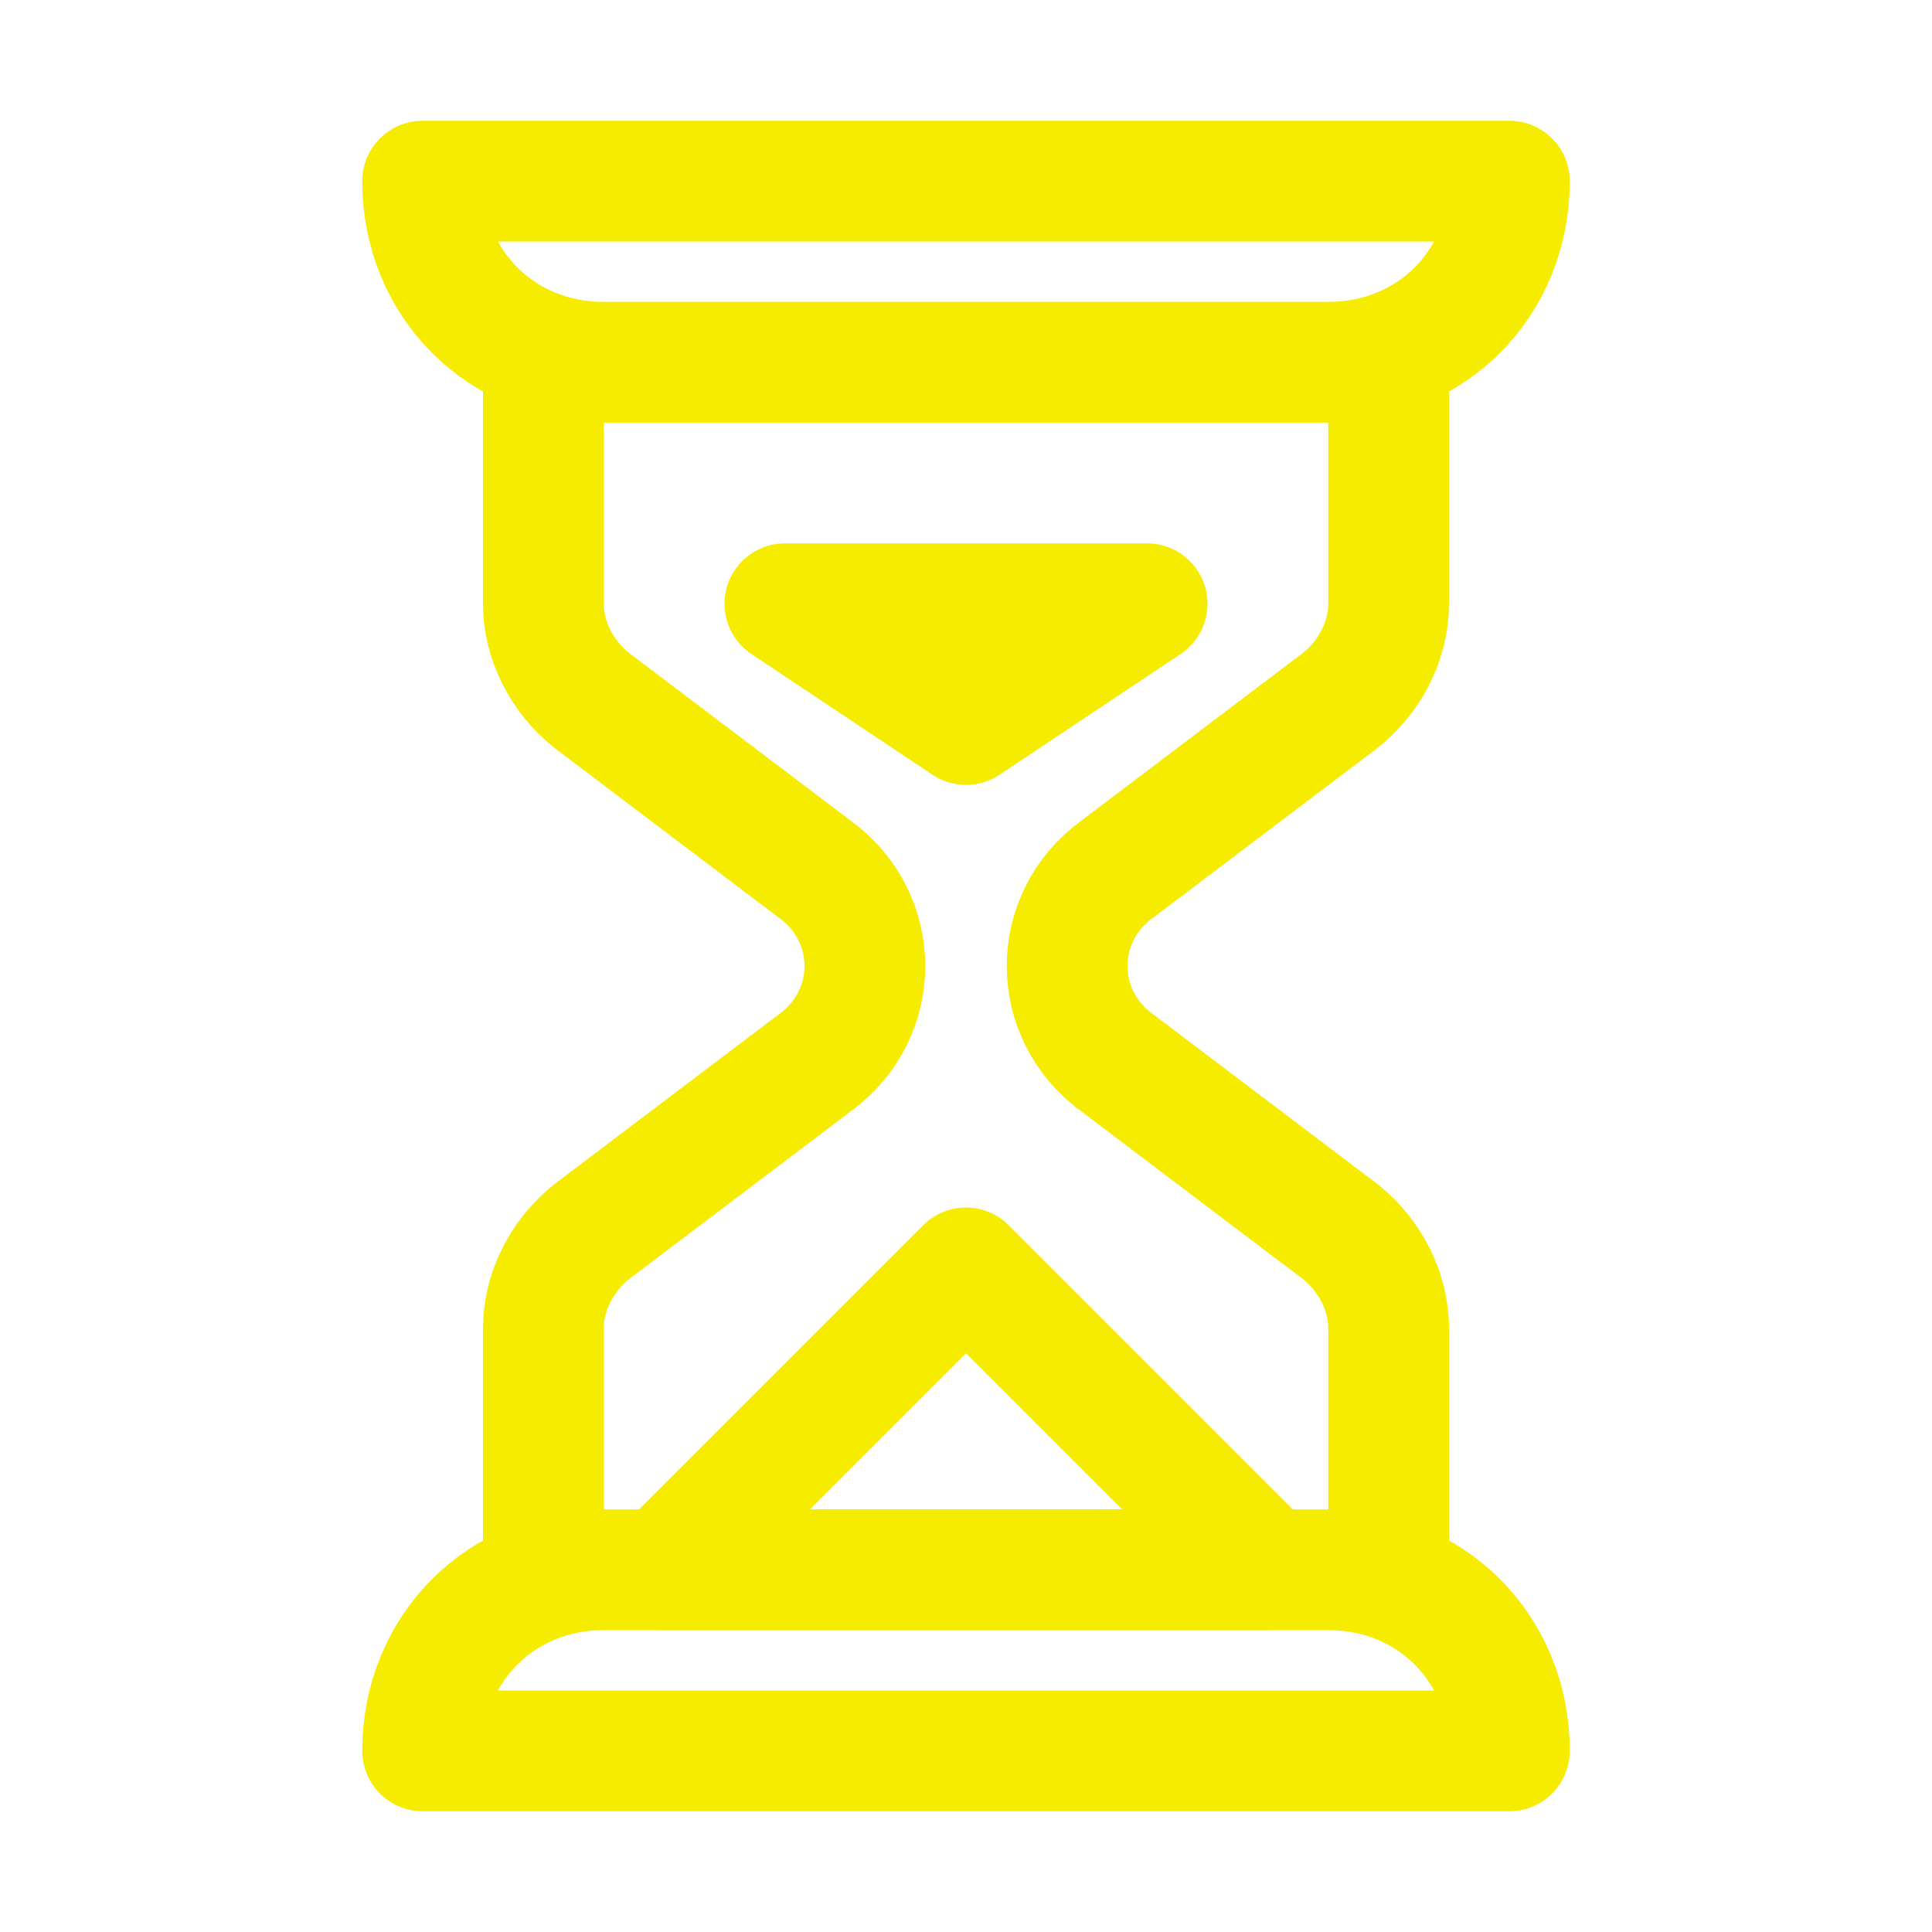
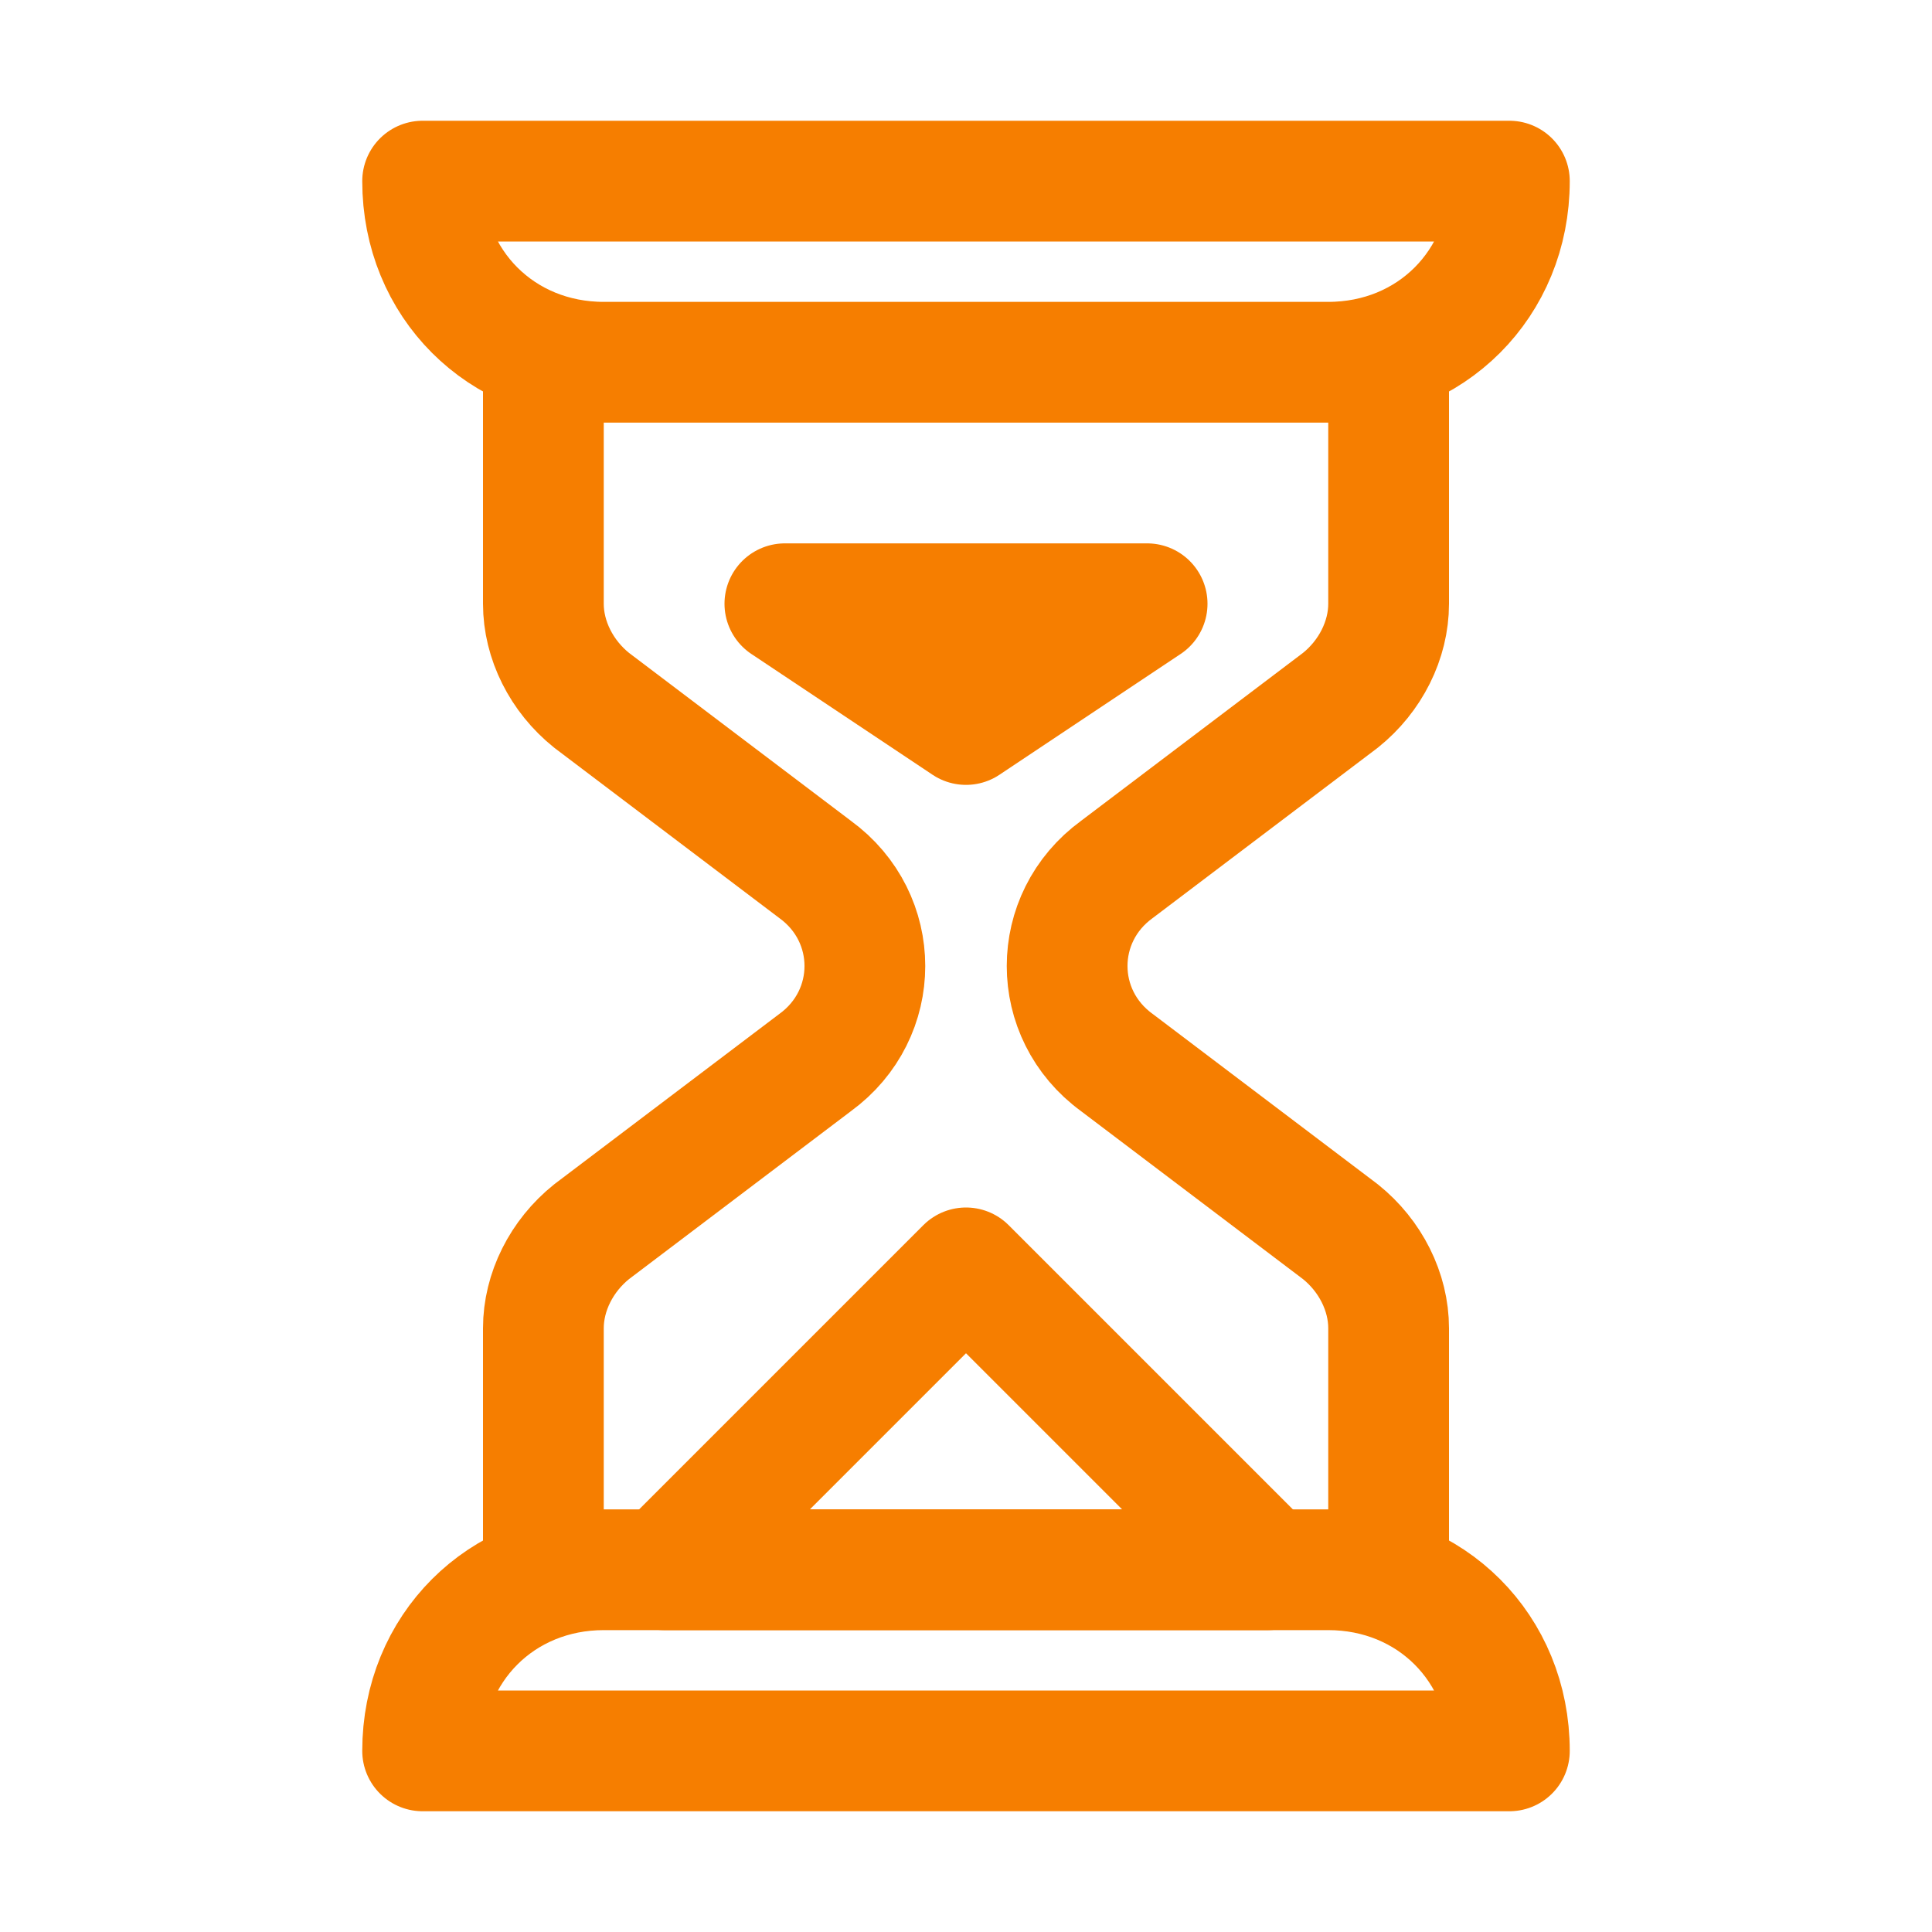
<svg xmlns="http://www.w3.org/2000/svg" width="60px" height="60px" version="1.1" id="Icons" x="0px" y="0px" viewBox="0 0 32 32" style="enable-background:new 0 0 32 32;" xml:space="preserve">
  <style type="text/css">
- 	.st0{fill:none;stroke:#F6EC00;stroke-width:2;stroke-miterlimit:10;}
- 	.st1{fill:none;stroke:#F6EC00;stroke-width:2;stroke-linejoin:round;stroke-miterlimit:10;}
- 	.st2{fill:none;stroke:#F6EC00;stroke-width:2;stroke-linecap:round;stroke-linejoin:round;stroke-miterlimit:10;}
- 	.st3{fill:none;stroke:#F6EC00;stroke-width:2;stroke-linecap:round;stroke-miterlimit:10;}
- 	.st4{fill:none;stroke:#F6EC00;stroke-width:2;stroke-linejoin:round;stroke-miterlimit:10;stroke-dasharray:3;}
+ 	.st0{fill:none;stroke:#f67e00;stroke-width:2;stroke-miterlimit:10;}
+ 	.st1{fill:none;stroke:#f67e00;stroke-width:2;stroke-linejoin:round;stroke-miterlimit:10;}
+ 	.st2{fill:none;stroke:#f67e00;stroke-width:2;stroke-linecap:round;stroke-linejoin:round;stroke-miterlimit:10;}
+ 	.st3{fill:none;stroke:#f67e00;stroke-width:2;stroke-linecap:round;stroke-miterlimit:10;}
+ 	.st4{fill:none;stroke:#f67e00;stroke-width:2;stroke-linejoin:round;stroke-miterlimit:10;stroke-dasharray:3;}
</style>
  <path class="st1" d="M22,6H10C8.3,6,7,4.7,7,3v0h18v0C25,4.7,23.7,6,22,6z" />
  <path class="st1" d="M10,26h12c1.7,0,3,1.3,3,3v0H7v0C7,27.3,8.3,26,10,26z" />
  <path class="st1" d="M23,26v-4c0-0.6-0.3-1.2-0.8-1.6l-3.7-2.8c-1.1-0.8-1.1-2.4,0-3.2l3.7-2.8c0.5-0.4,0.8-1,0.8-1.6V6" />
  <path class="st1" d="M9,6v4c0,0.6,0.3,1.2,0.8,1.6l3.7,2.8c1.1,0.8,1.1,2.4,0,3.2l-3.7,2.8C9.3,20.8,9,21.4,9,22v4" />
  <polygon class="st1" points="11,26 16,21 21,26 " />
  <polygon class="st1" points="16,12 13,10 19,10 " />
</svg>
